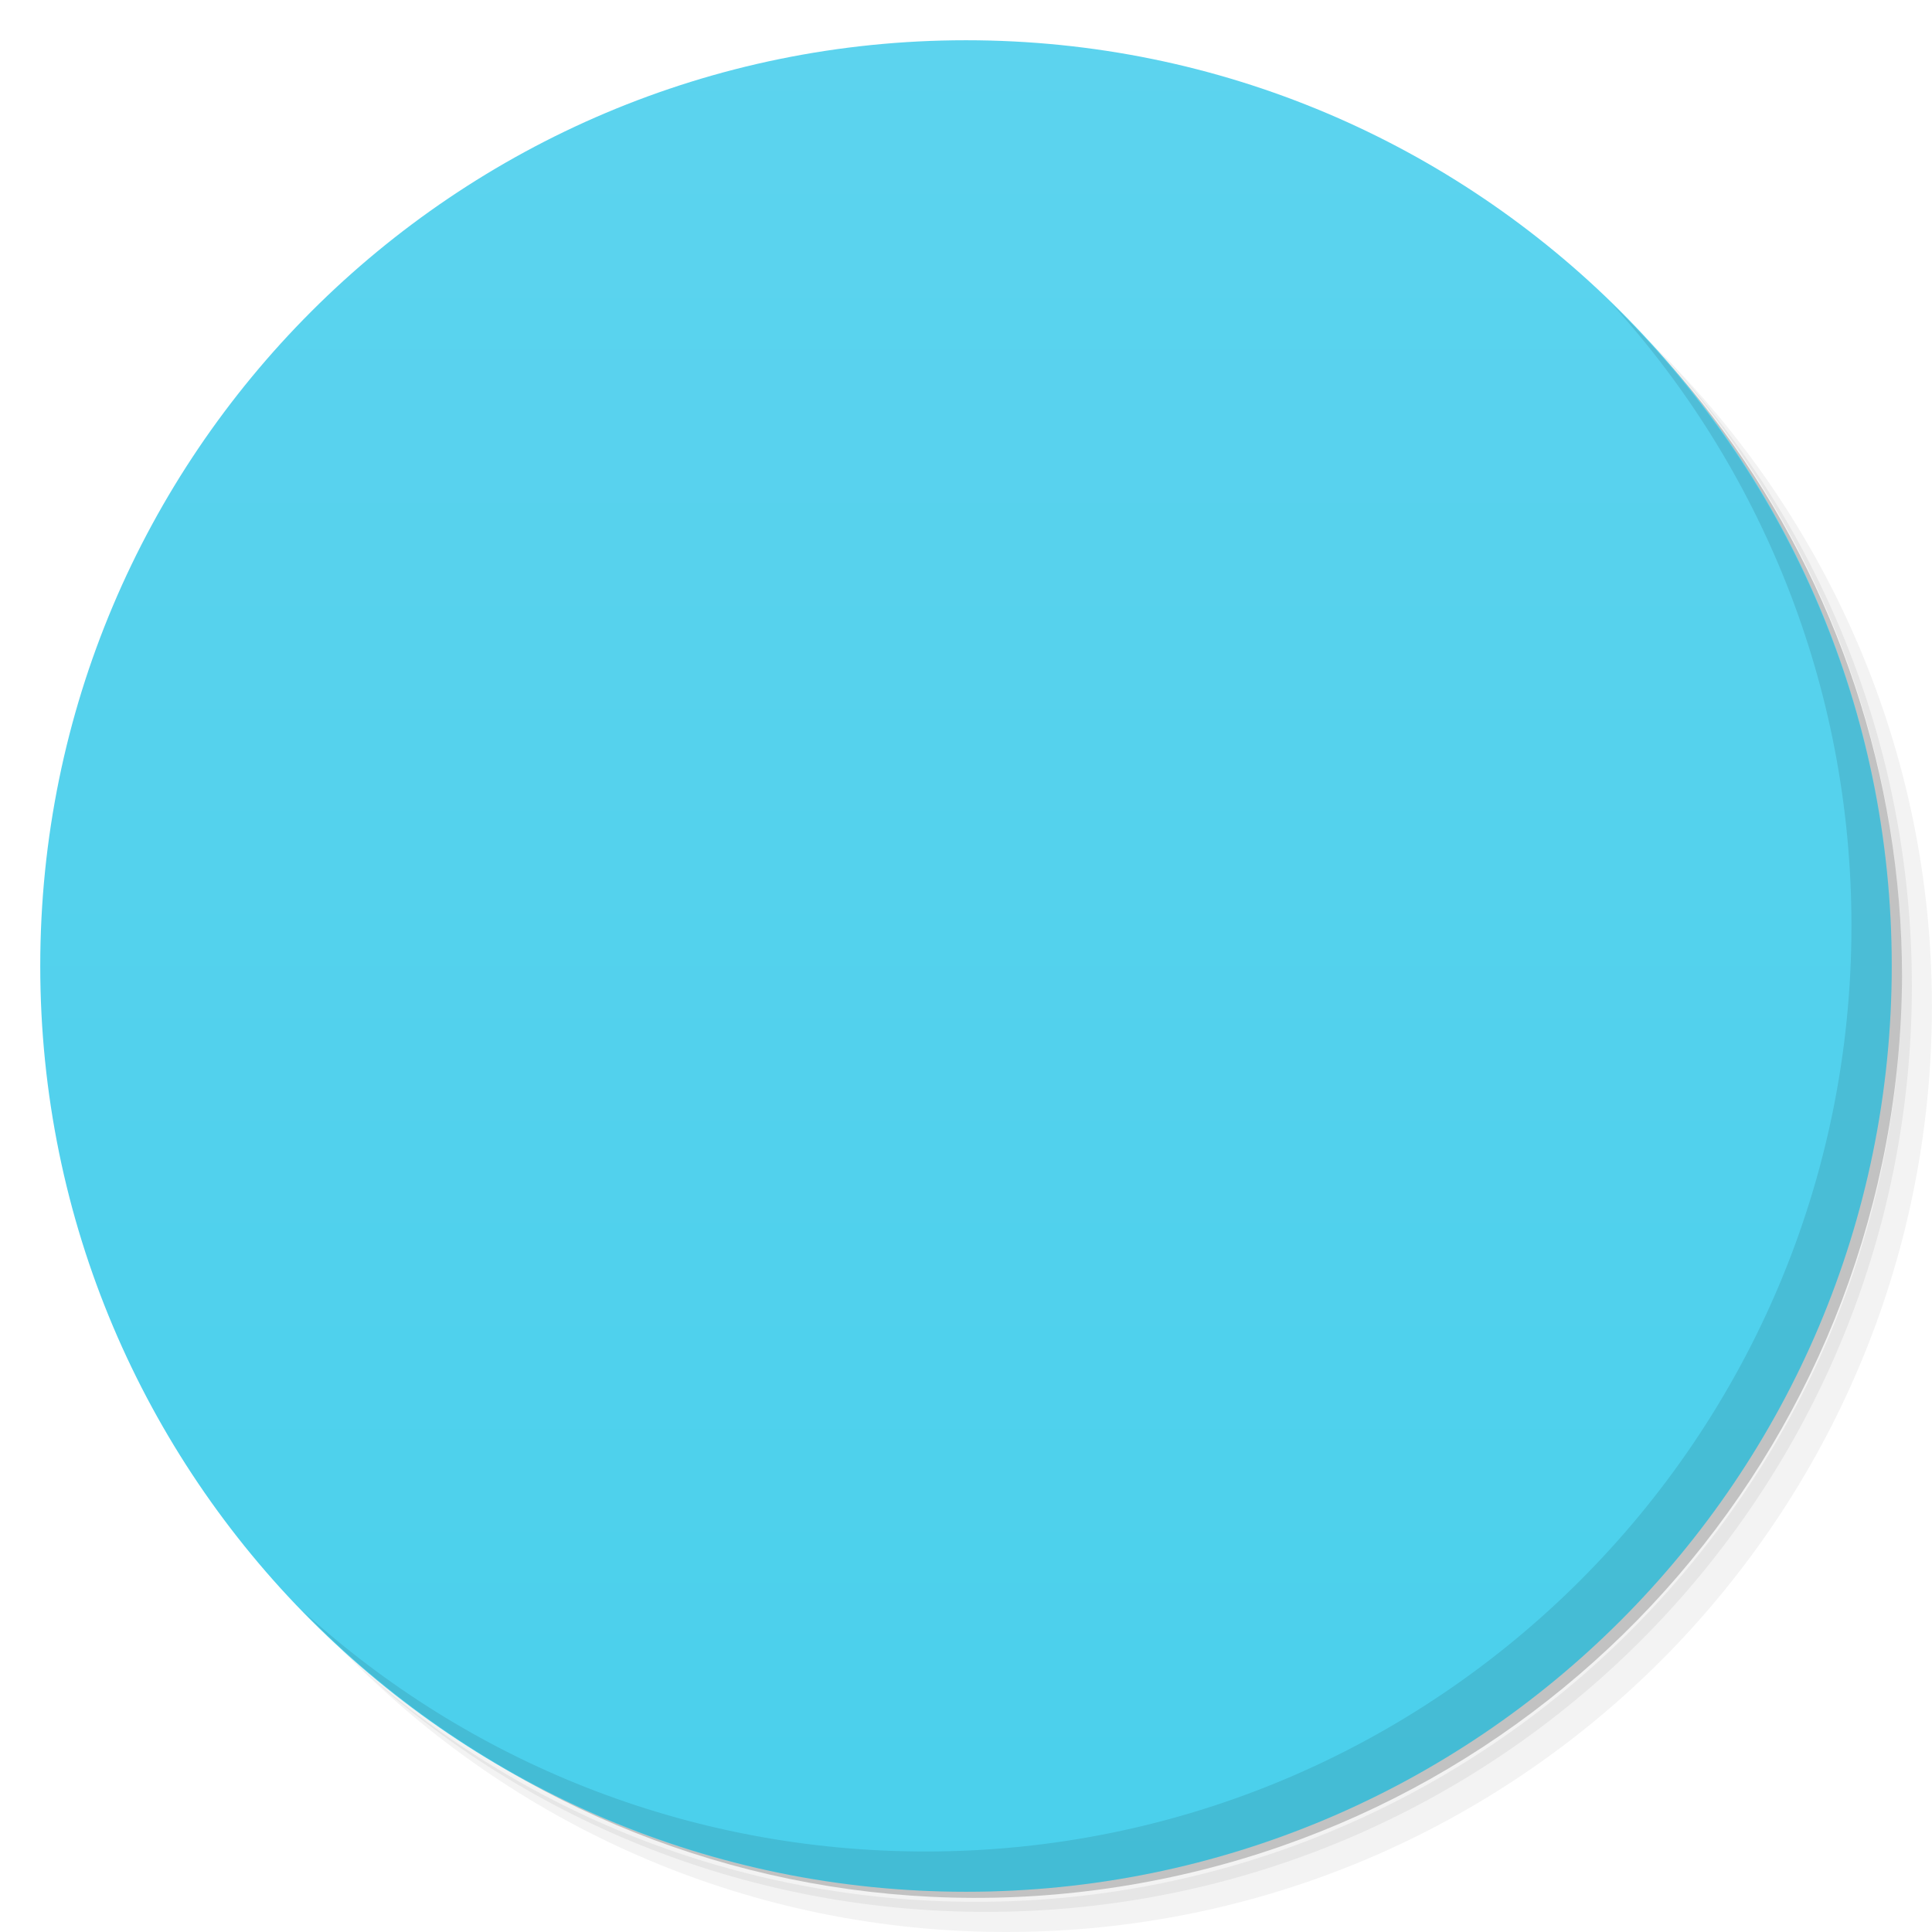
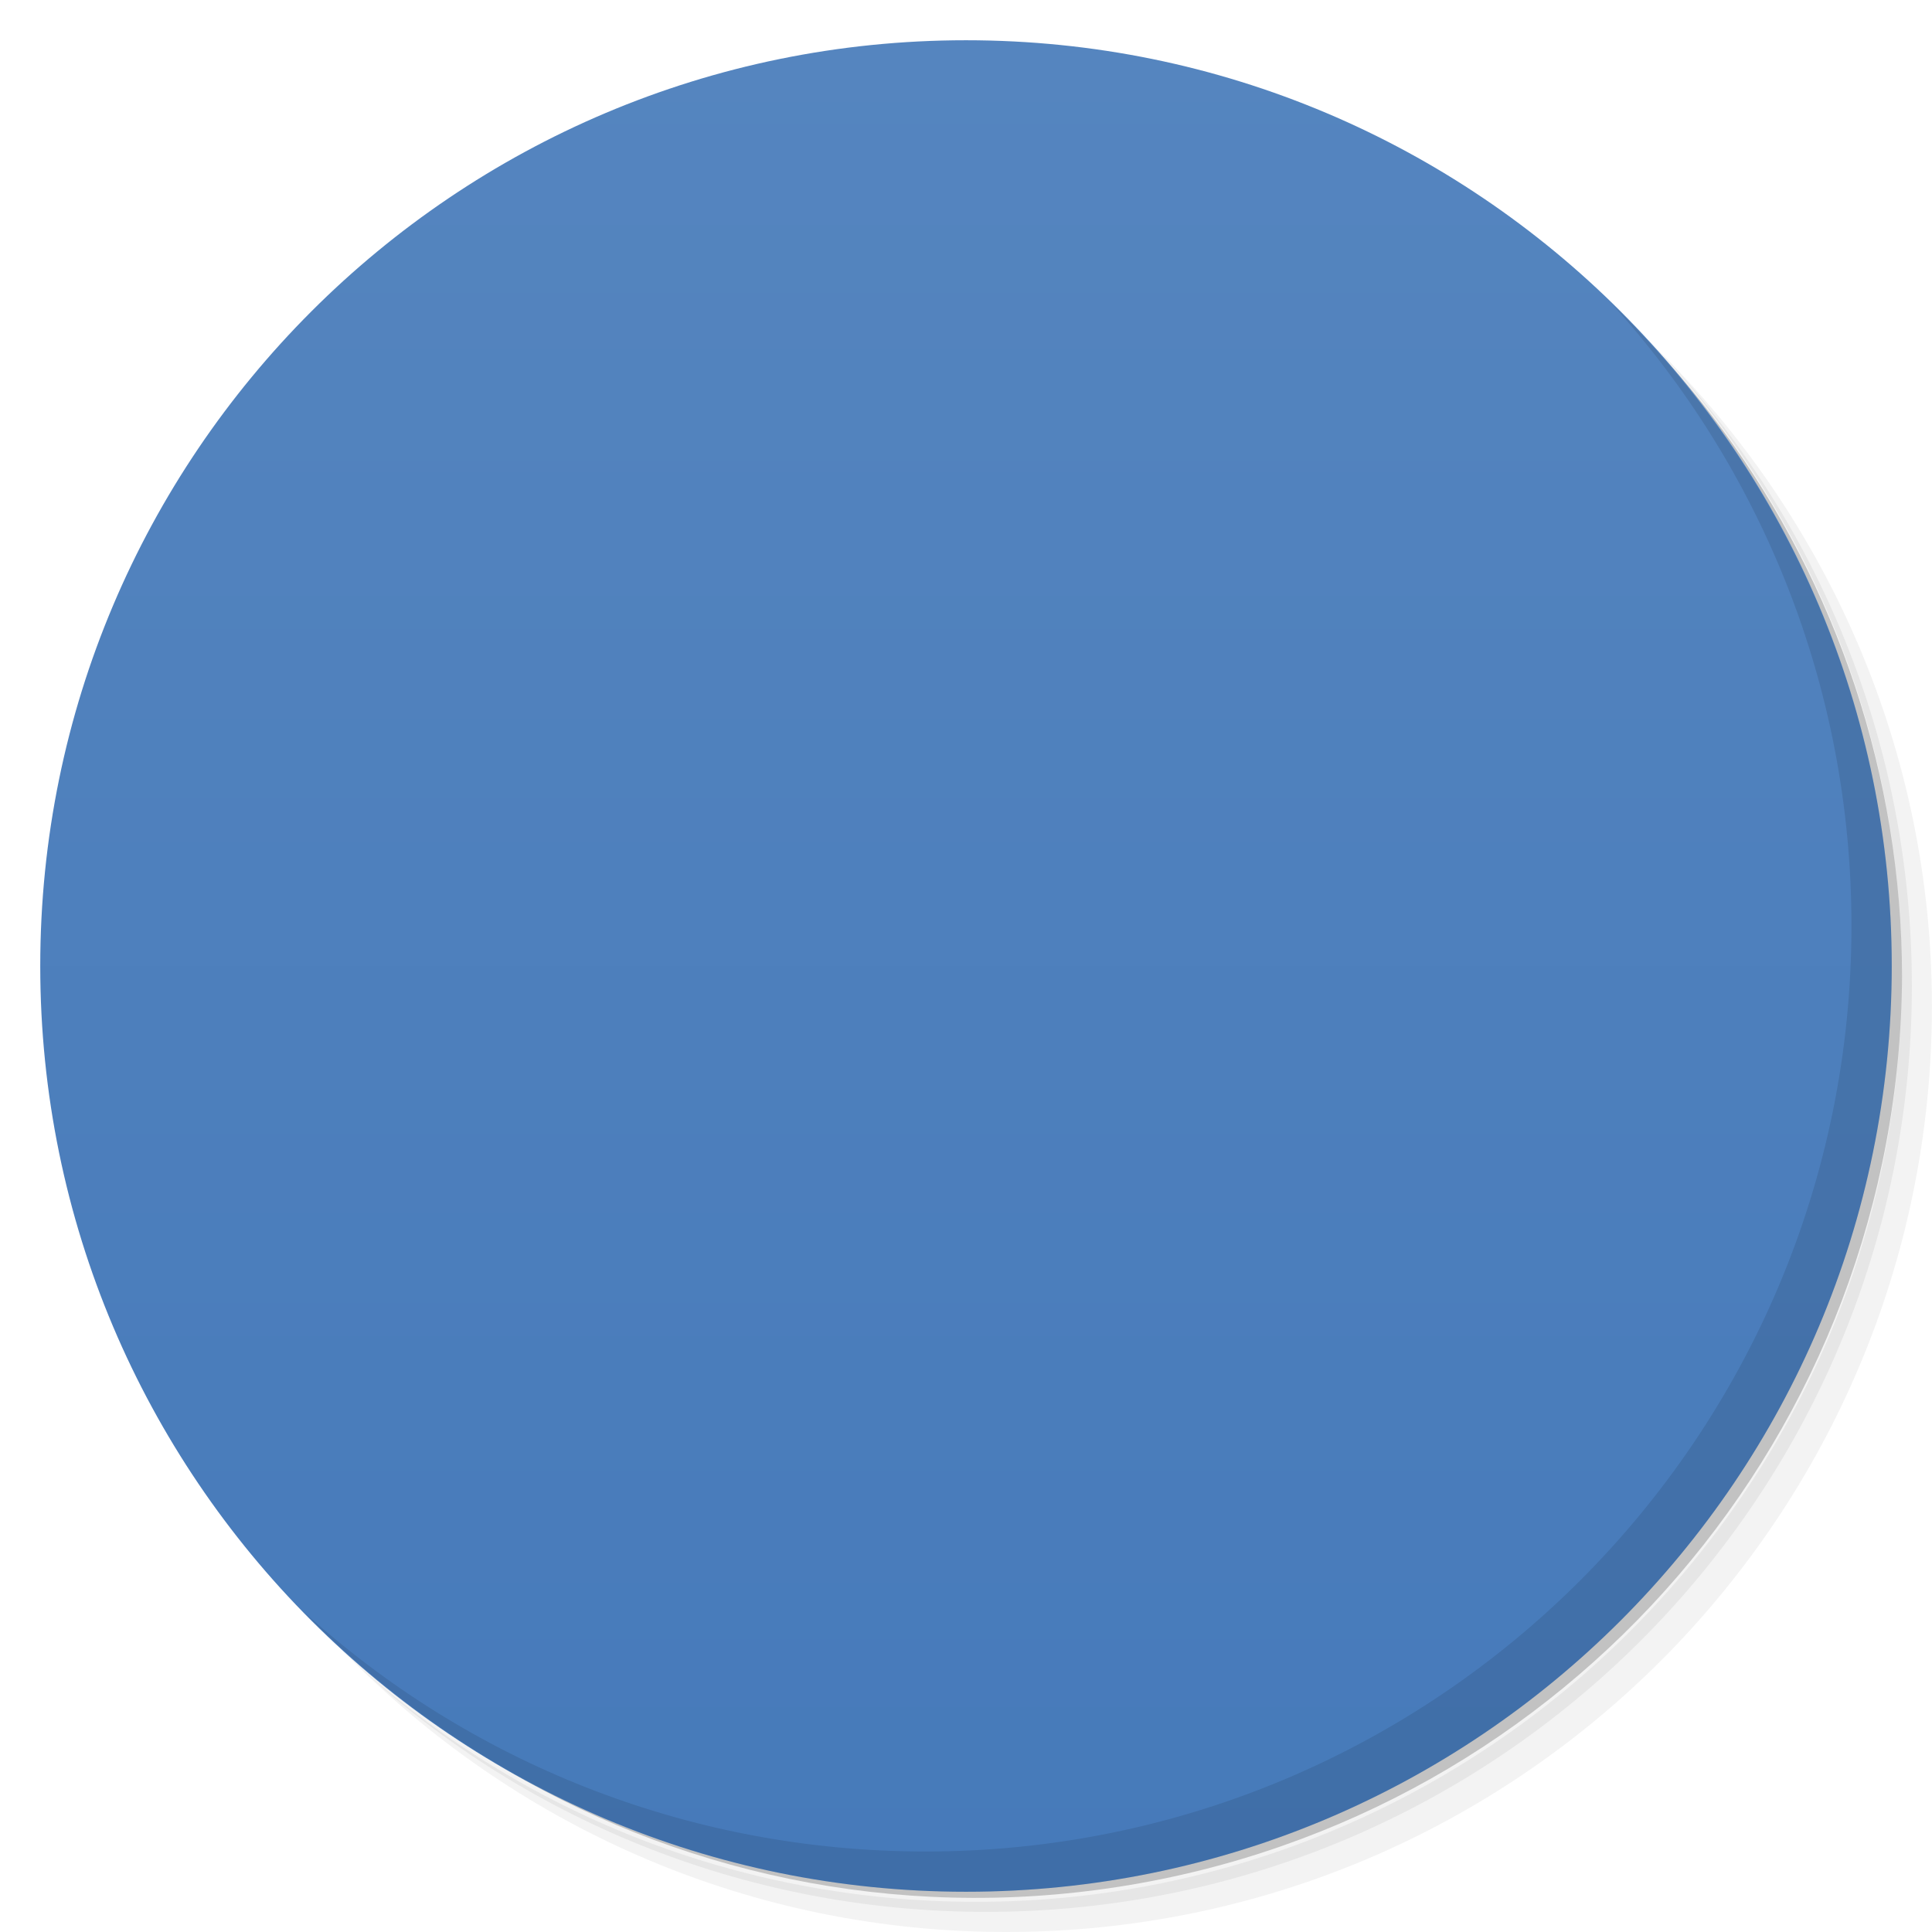
- <svg xmlns="http://www.w3.org/2000/svg" viewBox="0 0 48 48">
+ <svg viewBox="0 0 48 48">
  <defs>
    <linearGradient id="linearGradient3764" y1="47" x2="0" y2="1" gradientUnits="userSpaceOnUse">
-       <stop style="stop-color:#4ad0ec;stop-opacity:1" />
-       <stop offset="1" style="stop-color:#5cd3ee;stop-opacity:1" />
+       <stop stop-color="#467aba" stop-opacity="1" />
+       <stop offset="1" stop-color="#5585bf" stop-opacity="1" />
    </linearGradient>
-     <clipPath id="clipPath-426033259">
+     <clipPath id="clipPath-096131000">
      <g transform="translate(0,-1004.362)">
-         <path d="m -24 13 c 0 1.105 -0.672 2 -1.5 2 -0.828 0 -1.5 -0.895 -1.5 -2 0 -1.105 0.672 -2 1.5 -2 0.828 0 1.5 0.895 1.5 2 z" transform="matrix(15.33333,0,0,11.5,415,878.8622)" style="fill:#1890d0" />
+         <path d="m -24 13 c 0 1.105 -0.672 2 -1.5 2 -0.828 0 -1.5 -0.895 -1.5 -2 0 -1.105 0.672 -2 1.5 -2 0.828 0 1.5 0.895 1.5 2 z" transform="matrix(15.33333,0,0,11.5,415,878.8622)" fill="#1890d0" />
      </g>
    </clipPath>
-     <clipPath id="clipPath-434865146">
+     <clipPath id="clipPath-113979640">
      <g transform="translate(0,-1004.362)">
-         <path d="m -24 13 c 0 1.105 -0.672 2 -1.5 2 -0.828 0 -1.5 -0.895 -1.5 -2 0 -1.105 0.672 -2 1.5 -2 0.828 0 1.5 0.895 1.5 2 z" transform="matrix(15.33333,0,0,11.5,415,878.8622)" style="fill:#1890d0" />
+         <path d="m -24 13 c 0 1.105 -0.672 2 -1.5 2 -0.828 0 -1.5 -0.895 -1.5 -2 0 -1.105 0.672 -2 1.5 -2 0.828 0 1.5 0.895 1.5 2 z" transform="matrix(15.33333,0,0,11.5,415,878.8622)" fill="#1890d0" />
      </g>
    </clipPath>
  </defs>
  <g>
-     <path d="m 36.31 5 c 5.859 4.062 9.688 10.831 9.688 18.5 c 0 12.426 -10.07 22.5 -22.5 22.5 c -7.669 0 -14.438 -3.828 -18.5 -9.688 c 1.037 1.822 2.306 3.499 3.781 4.969 c 4.085 3.712 9.514 5.969 15.469 5.969 c 12.703 0 23 -10.298 23 -23 c 0 -5.954 -2.256 -11.384 -5.969 -15.469 c -1.469 -1.475 -3.147 -2.744 -4.969 -3.781 z m 4.969 3.781 c 3.854 4.113 6.219 9.637 6.219 15.719 c 0 12.703 -10.297 23 -23 23 c -6.081 0 -11.606 -2.364 -15.719 -6.219 c 4.16 4.144 9.883 6.719 16.219 6.719 c 12.703 0 23 -10.298 23 -23 c 0 -6.335 -2.575 -12.06 -6.719 -16.219 z" style="opacity:0.05" />
-     <path d="m 41.28 8.781 c 3.712 4.085 5.969 9.514 5.969 15.469 c 0 12.703 -10.297 23 -23 23 c -5.954 0 -11.384 -2.256 -15.469 -5.969 c 4.113 3.854 9.637 6.219 15.719 6.219 c 12.703 0 23 -10.298 23 -23 c 0 -6.081 -2.364 -11.606 -6.219 -15.719 z" style="opacity:0.1" />
-     <path d="m 31.25 2.375 c 8.615 3.154 14.75 11.417 14.75 21.13 c 0 12.426 -10.07 22.5 -22.5 22.5 c -9.708 0 -17.971 -6.135 -21.12 -14.75 a 23 23 0 0 0 44.875 -7 a 23 23 0 0 0 -16 -21.875 z" style="opacity:0.2" />
+     <path d="m 36.31 5 c 5.859 4.062 9.688 10.831 9.688 18.5 c 0 12.426 -10.07 22.5 -22.5 22.5 c -7.669 0 -14.438 -3.828 -18.5 -9.688 c 1.037 1.822 2.306 3.499 3.781 4.969 c 4.085 3.712 9.514 5.969 15.469 5.969 c 12.703 0 23 -10.298 23 -23 c 0 -5.954 -2.256 -11.384 -5.969 -15.469 c -1.469 -1.475 -3.147 -2.744 -4.969 -3.781 z m 4.969 3.781 c 3.854 4.113 6.219 9.637 6.219 15.719 c 0 12.703 -10.297 23 -23 23 c -6.081 0 -11.606 -2.364 -15.719 -6.219 c 4.16 4.144 9.883 6.719 16.219 6.719 c 12.703 0 23 -10.298 23 -23 c 0 -6.335 -2.575 -12.06 -6.719 -16.219 z" opacity="0.05" />
+     <path d="m 41.28 8.781 c 3.712 4.085 5.969 9.514 5.969 15.469 c 0 12.703 -10.297 23 -23 23 c -5.954 0 -11.384 -2.256 -15.469 -5.969 c 4.113 3.854 9.637 6.219 15.719 6.219 c 12.703 0 23 -10.298 23 -23 c 0 -6.081 -2.364 -11.606 -6.219 -15.719 z" opacity="0.1" />
+     <path d="m 31.25 2.375 c 8.615 3.154 14.75 11.417 14.75 21.13 c 0 12.426 -10.07 22.5 -22.5 22.5 c -9.708 0 -17.971 -6.135 -21.12 -14.75 a 23 23 0 0 0 44.875 -7 a 23 23 0 0 0 -16 -21.875 z" opacity="0.2" />
  </g>
  <g>
-     <path d="m 24 1 c 12.703 0 23 10.297 23 23 c 0 12.703 -10.297 23 -23 23 -12.703 0 -23 -10.297 -23 -23 0 -12.703 10.297 -23 23 -23 z" style="fill:url(#linearGradient3764);fill-opacity:1" />
+     <path d="m 24 1 c 12.703 0 23 10.297 23 23 c 0 12.703 -10.297 23 -23 23 -12.703 0 -23 -10.297 -23 -23 0 -12.703 10.297 -23 23 -23 z" fill="url(#linearGradient3764)" fill-opacity="1" />
  </g>
  <g>
-     <g style="clip-path:url(#clipPath-426033259)">
+     <g clip-path="url(#clipPath-096131000)">
      <g transform="translate(1,1)">
-         <g style="opacity:0.1">
+         <g opacity="0.1">
          <g>
-             <path d="m 24.998 12 -3 2 l -6.998 0 0 4.666 -2 1.334 l 0 14.285 c 0 1.714 0.005 1.715 1.783 1.715 6.815 0 13.63 0 20.445 0 1.777 0 1.771 0 1.771 -1.715 l 0 -14.285 -1.998 -1.332 0 -4.668 -7 0" transform="translate(-1,-1)" />
+             <path d="m 13.777 35 l 20.445 0 c 1.777 0 1.777 0 1.777 -1.715 l 0 -14.57 l -12 -7.715 l -12 7.715 l 0 14.57 c 0 1.715 0 1.715 1.777 1.715 m 0 0" fill="#000" />
+             <path d="m 14 13 l 0 20 l 20 0 l 0 -20 m -20 0" fill="#000" />
+             <path d="m 13.777 35 l 20.445 0 c 1.777 0 1.777 0 1.777 -1.684 l 0 -14.316 l -24 14.316 c 0 1.684 0 1.684 1.777 1.684 m 0 0" fill="#000" />
+             <path d="m 34.22 35 l -20.445 0 c -1.777 0 -1.777 0 -1.777 -1.684 l 0 -14.316 l 24 14.316 c 0 1.684 0 1.684 -1.777 1.684 m 0 0" fill="#000" />
          </g>
        </g>
      </g>
    </g>
  </g>
  <g>
-     <g style="clip-path:url(#clipPath-434865146)">
+     <g clip-path="url(#clipPath-113979640)">
      <g>
-         <path d="m 13.781,35 20.445,0 c 1.777,0 1.773,0 1.773,-1.715 l 0,-14.285 -12,-8 -12,8 0,14.285 C 11.999,35 12.003,35 13.784,35" style="fill:#a61b12;fill-opacity:1;stroke:none;fill-rule:nonzero" />
-         <path d="m 14 13 0 20 20 0 0 -20" style="fill:#f9f9f9;fill-opacity:1;stroke:none;fill-rule:nonzero" />
-         <path d="m 13.781 35 20.445 0 c 1.777 0 1.773 0 1.773 -1.68 l 0 -14.32 -24 14.32 c 0 1.68 0.004 1.68 1.785 1.68" style="fill:#cf372d;fill-opacity:1;stroke:none;fill-rule:nonzero" />
-         <path d="m 34.23 35 -20.445 0 c -1.781 0 -1.781 0 -1.781 -1.68 l 0 -14.32 24 14.32 c 0 1.68 0 1.68 -1.77 1.68" style="fill:#ec5145;fill-opacity:1;stroke:none;fill-rule:nonzero" />
-         <path d="m 16.355,15 7.289,0 c 0.195,0 0.355,0.16 0.355,0.355 l 0,0.289 c 0,0.195 -0.16,0.355 -0.355,0.355 l -7.289,0 C 16.16,15.999 16,15.839 16,15.644 l 0,-0.289 C 16,15.16 16.16,15 16.355,15 m 0,0" style="fill:#c3cacd;fill-opacity:1;stroke:none;fill-rule:nonzero" />
-         <path d="m 16.355,17 11.289,0 c 0.195,0 0.355,0.16 0.355,0.355 l 0,0.289 c 0,0.195 -0.16,0.355 -0.355,0.355 l -11.289,0 C 16.16,17.999 16,17.839 16,17.644 l 0,-0.289 C 16,17.16 16.16,17 16.355,17 m 0,0" style="fill:#c3cacd;fill-opacity:1;stroke:none;fill-rule:nonzero" />
-         <path d="m 16.355,19 15.289,0 c 0.195,0 0.355,0.16 0.355,0.355 l 0,0.289 c 0,0.195 -0.16,0.355 -0.355,0.355 l -15.289,0 C 16.16,19.999 16,19.839 16,19.644 l 0,-0.289 C 16,19.16 16.16,19 16.355,19 m 0,0" style="fill:#c3cacd;fill-opacity:1;stroke:none;fill-rule:nonzero" />
+         <path d="m 13.777 35 l 20.445 0 c 1.777 0 1.777 0 1.777 -1.715 l 0 -14.57 l -12 -7.715 l -12 7.715 l 0 14.57 c 0 1.715 0 1.715 1.777 1.715 m 0 0" fill="#ab9c2c" />
+         <path d="m 14 13 l 0 20 l 20 0 l 0 -20 m -20 0" fill="#f9f9f9" />
+         <path d="m 13.777 35 l 20.445 0 c 1.777 0 1.777 0 1.777 -1.684 l 0 -14.316 l -24 14.316 c 0 1.684 0 1.684 1.777 1.684 m 0 0" fill="#c8b93e" />
+         <path d="m 34.22 35 l -20.445 0 c -1.777 0 -1.777 0 -1.777 -1.684 l 0 -14.316 l 24 14.316 c 0 1.684 0 1.684 -1.777 1.684 m 0 0" fill="#f2e253" />
      </g>
    </g>
  </g>
  <g>
-     <path d="m 40.03 7.531 c 3.712 4.084 5.969 9.514 5.969 15.469 0 12.703 -10.297 23 -23 23 c -5.954 0 -11.384 -2.256 -15.469 -5.969 4.178 4.291 10.01 6.969 16.469 6.969 c 12.703 0 23 -10.298 23 -23 0 -6.462 -2.677 -12.291 -6.969 -16.469 z" style="opacity:0.1" />
+     <path d="m 40.03 7.531 c 3.712 4.084 5.969 9.514 5.969 15.469 0 12.703 -10.297 23 -23 23 c -5.954 0 -11.384 -2.256 -15.469 -5.969 4.178 4.291 10.01 6.969 16.469 6.969 c 12.703 0 23 -10.298 23 -23 0 -6.462 -2.677 -12.291 -6.969 -16.469 z" opacity="0.1" />
  </g>
</svg>
